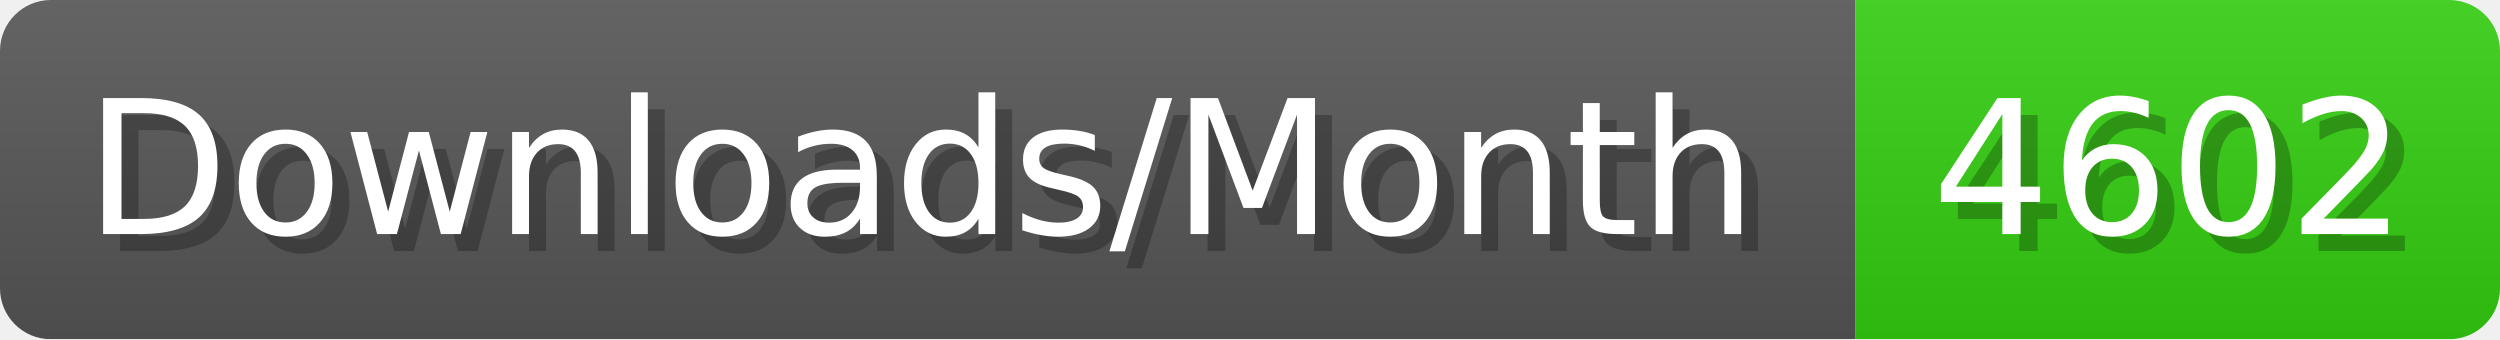
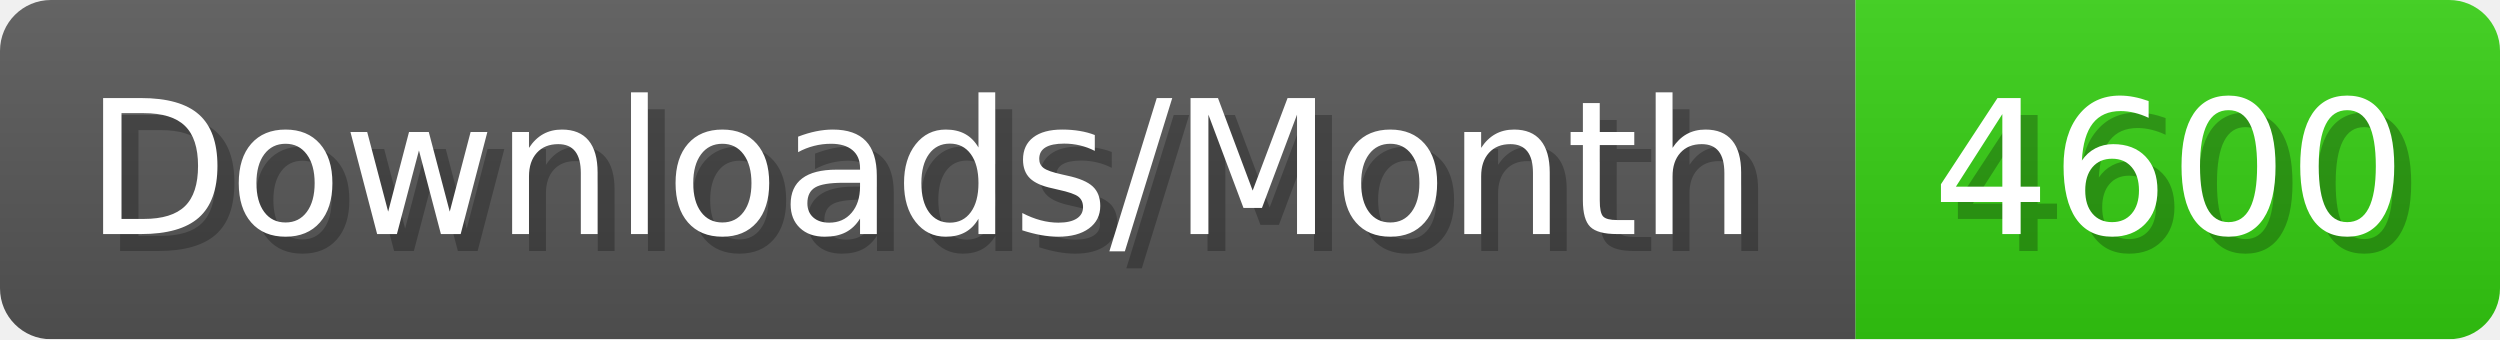
- <svg xmlns="http://www.w3.org/2000/svg" width="147.4" height="20" viewBox="0 0 1474 200" role="img" aria-label="Downloads/Month: 4602">
+ <svg xmlns="http://www.w3.org/2000/svg" width="147.4" height="20" viewBox="0 0 1474 200" role="img" aria-label="Downloads/Month: 4600">
  <linearGradient id="YlXUI" x2="0" y2="100%">
    <stop offset="0" stop-opacity=".1" stop-color="#EEE" />
    <stop offset="1" stop-opacity=".1" />
  </linearGradient>
  <mask id="JHhop">
    <rect width="1474" height="200" rx="30" fill="#FFF" />
  </mask>
  <g mask="url(#JHhop)">
    <rect width="1094" height="200" fill="#555" />
    <rect width="380" height="200" fill="#3C1" x="1094" />
    <rect width="1474" height="200" fill="url(#YlXUI)" />
  </g>
  <g aria-hidden="true" fill="#fff" text-anchor="start" font-family="Verdana,DejaVu Sans,sans-serif" font-size="110">
    <text x="60" y="148" textLength="994" fill="#000" opacity="0.25">Downloads/Month</text>
    <text x="50" y="138" textLength="994">Downloads/Month</text>
-     <text x="1149" y="148" textLength="280" fill="#000" opacity="0.25">4602</text>
-     <text x="1139" y="138" textLength="280">4602</text>
+     <text x="1149" y="148" textLength="280" fill="#000" opacity="0.25">4600</text>
+     <text x="1139" y="138" textLength="280">4600</text>
  </g>
</svg>
